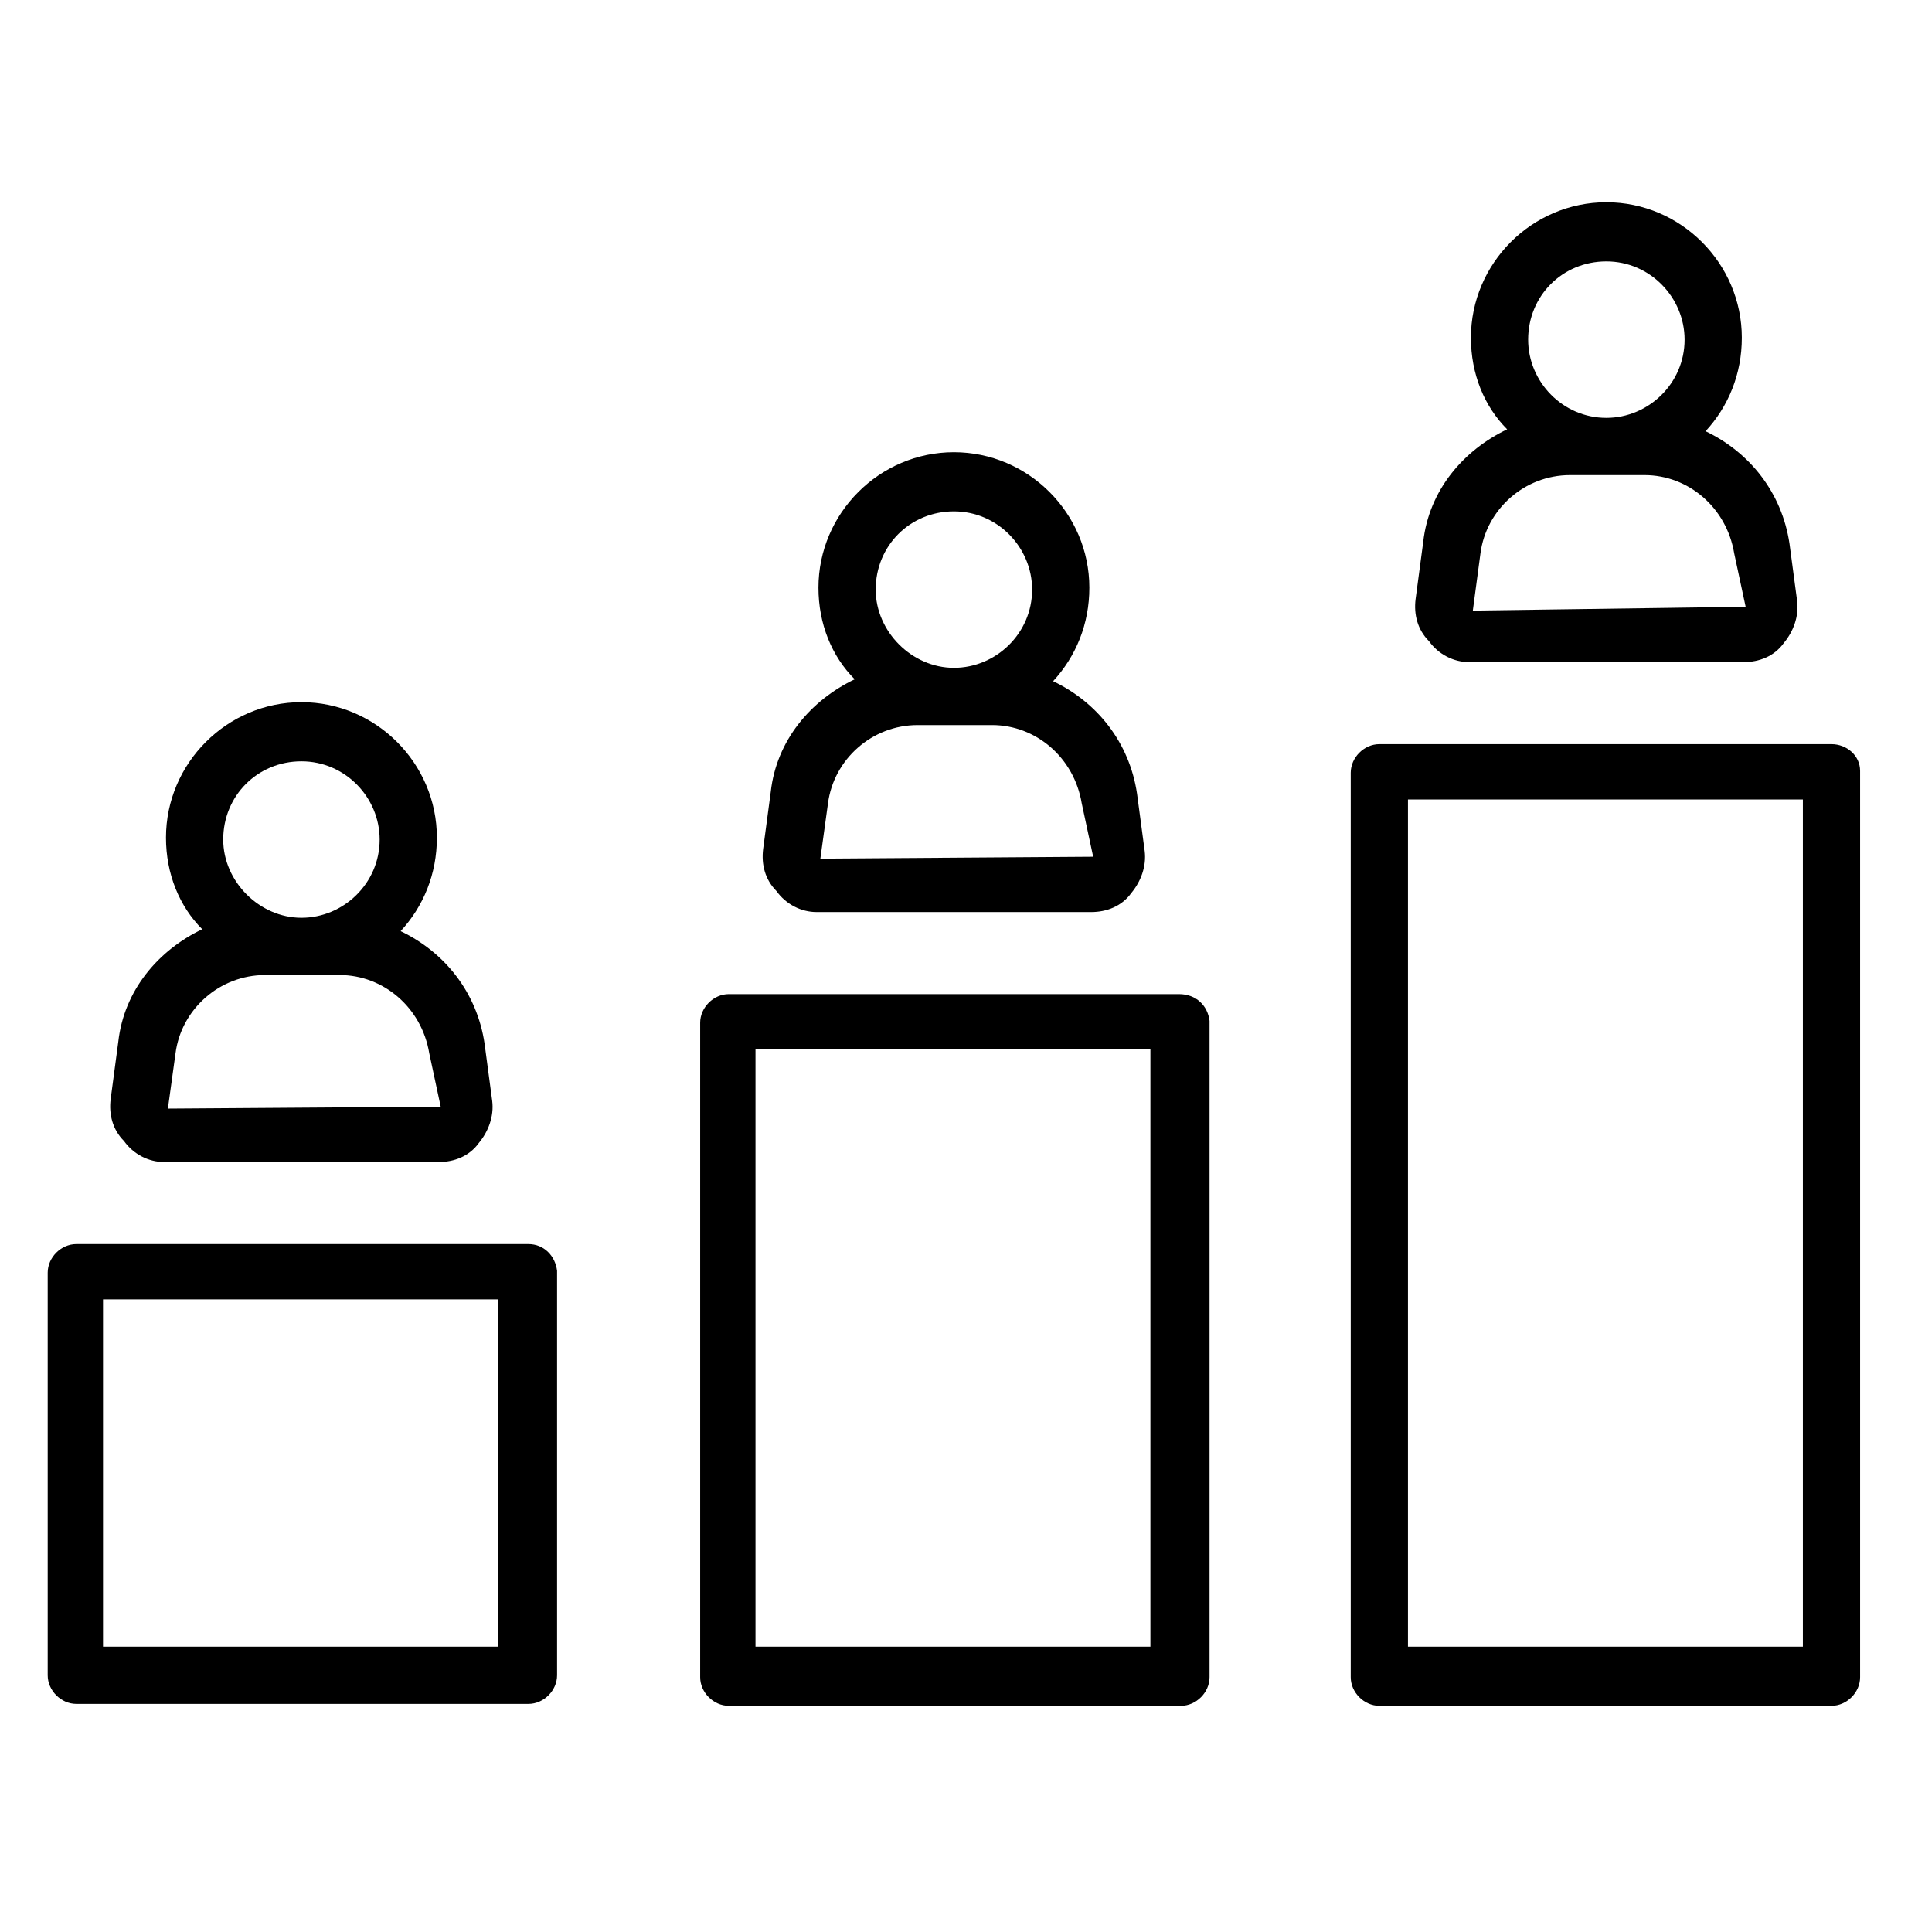
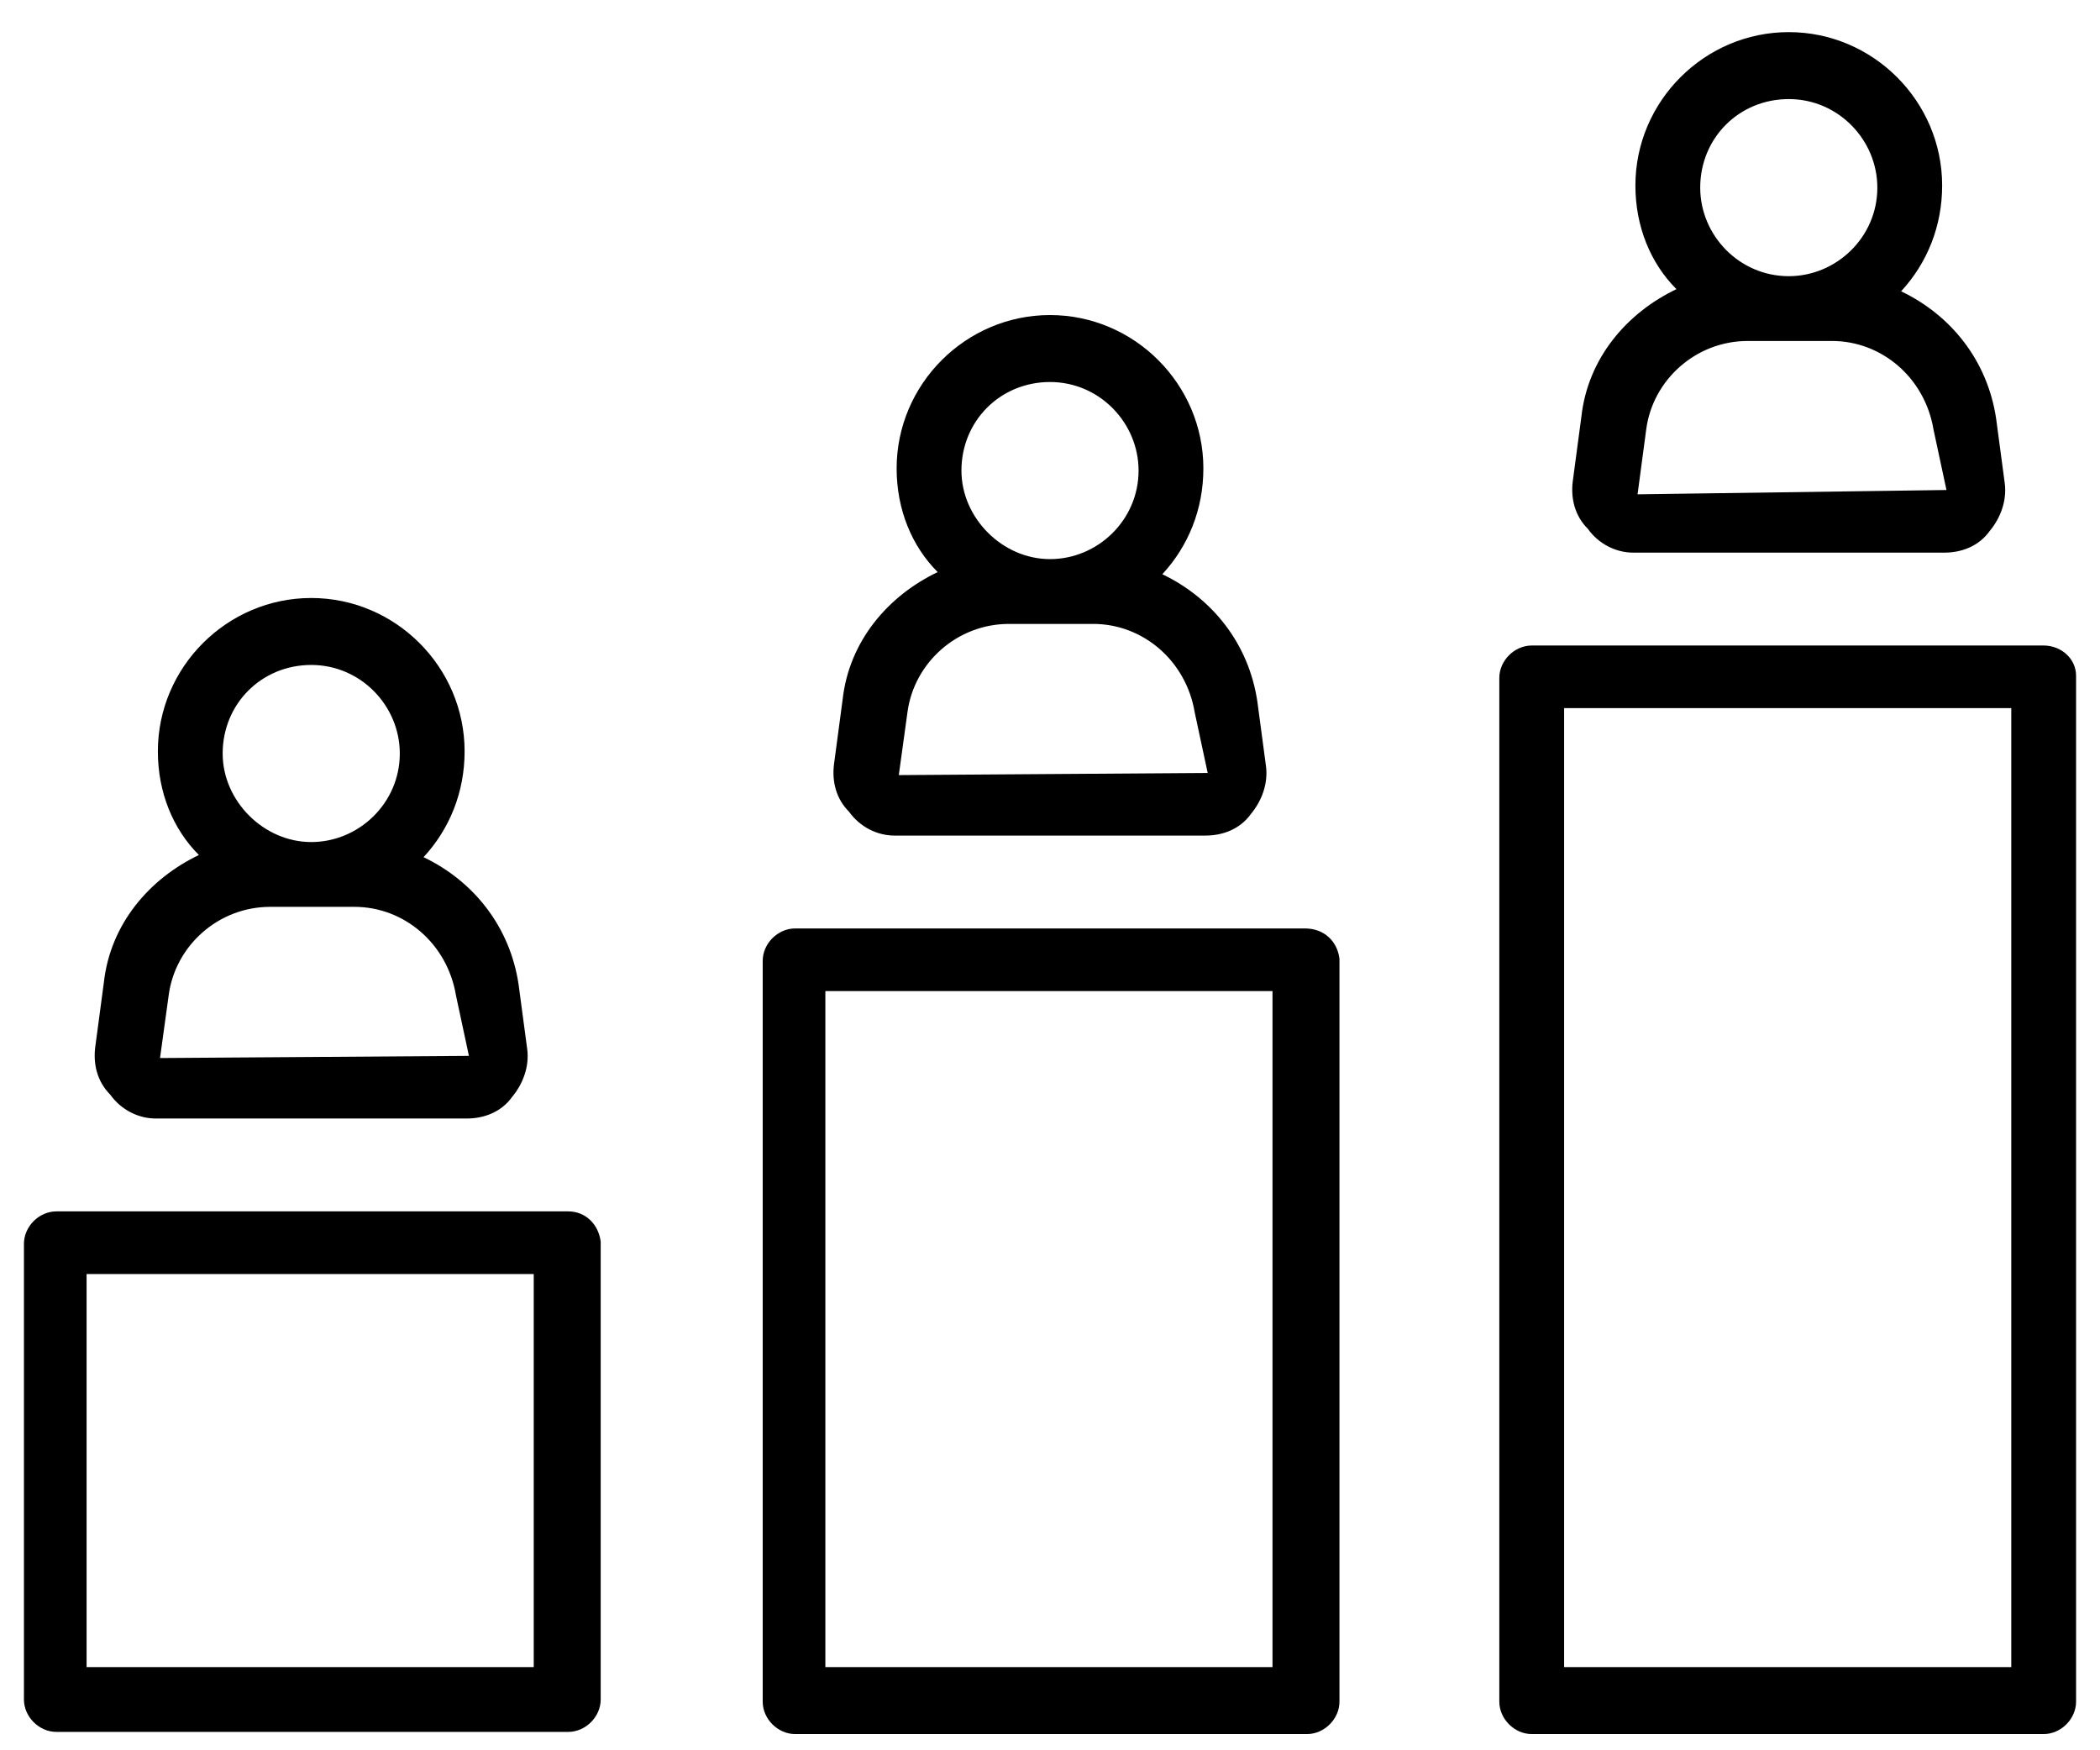
- <svg xmlns="http://www.w3.org/2000/svg" width="474" height="480" overflow="hidden">
+ <svg xmlns="http://www.w3.org/2000/svg" width="461" height="384" overflow="hidden">
  <defs>
    <clipPath id="clip0">
-       <rect x="0" y="0" width="474" height="480" />
+       <rect x="0" y="0" width="461" height="384" />
    </clipPath>
  </defs>
  <g clip-path="url(#clip0)">
-     <path d="M24994.5 11376.5 24994.5 11367C24994.5 11353.7 24970.8 11348 24948.5 11348 24926.2 11348 24902.5 11354.2 24902.5 11367L24902.5 11376.5C24902.5 11385 24905.9 11393.5 24912 11399.7L24935.7 11422.9C24937.1 11424.3 24937.6 11425.8 24937.6 11427.7L24937.6 11458C24937.6 11459.9 24938.6 11461.3 24940.5 11461.8L24954.2 11466.1C24956.6 11466.5 24958.9 11465.1 24958.9 11462.3L24958.9 11428.1C24958.9 11426.2 24959.9 11424.8 24960.8 11423.4L24985 11399.7C24991.2 11393.5 24994.5 11385 24994.5 11376.5ZM24948.5 11376C24925.8 11376 24913.4 11369.8 24913 11367.5L24913 11367.5C24913.4 11365.1 24925.8 11358.9 24948.5 11358.9 24971.3 11358.9 24983.1 11365.1 24984.1 11367.5 24983.1 11369.8 24971.3 11376 24948.5 11376Z" transform="scale(1 1.00012)" />
-     <path d="M24972.2 11424.8C24969.4 11424.8 24967.5 11426.7 24967.5 11429.6 24967.5 11432.4 24969.4 11434.3 24972.2 11434.3L24992.6 11434.3C24995.4 11434.3 24997.3 11432.4 24997.3 11429.6 24997.3 11426.7 24995.4 11424.8 24992.6 11424.8L24972.2 11424.8Z" transform="scale(1 1.00012)" />
-     <path d="M24992.6 11440.9 24972.2 11440.9C24969.4 11440.9 24967.5 11442.8 24967.5 11445.7 24967.5 11448.5 24969.4 11450.4 24972.2 11450.4L24992.6 11450.4C24995.4 11450.4 24997.3 11448.5 24997.3 11445.7 24997.3 11442.8 24995.4 11440.9 24992.6 11440.9Z" transform="scale(1 1.00012)" />
-     <path d="M24992.6 11456.6 24972.2 11456.6C24969.4 11456.6 24967.5 11458.5 24967.5 11461.3 24967.5 11464.2 24969.4 11466.1 24972.2 11466.1L24992.6 11466.1C24995.4 11466.1 24997.3 11464.2 24997.3 11461.3 24997.3 11458.9 24995.4 11456.6 24992.6 11456.6Z" transform="scale(1 1.00012)" />
-     <path d="M40.764 288.666 109.02 288.666C112.812 288.666 116.604 287.244 118.974 283.926 121.344 281.082 122.766 277.29 122.292 273.498L120.396 259.278C118.5 246.48 110.442 236.526 99.54 231.312 105.228 225.15 108.546 217.092 108.546 208.086 108.546 189.6 93.378 174.432 74.892 174.432 56.406 174.432 41.238 189.6 41.238 208.086 41.238 217.092 44.556 225.15 50.244 230.838 39.342 236.052 30.81 246.006 29.388 258.804L27.492 273.024C27.018 276.816 27.966 280.608 30.81 283.452 33.18 286.77 36.972 288.666 40.764 288.666ZM74.892 189.126C85.794 189.126 94.326 198.132 94.326 208.56 94.326 219.462 85.32 227.994 74.892 227.994 64.464 227.994 55.458 218.988 55.458 208.56 55.458 197.658 63.99 189.126 74.892 189.126ZM43.608 261.648C45.03 250.746 54.51 242.214 65.886 242.214L84.372 242.214C95.274 242.214 104.754 250.272 106.65 261.648L109.494 274.92 41.712 275.394 43.608 261.648Z" transform="scale(1 1.00012)" />
-     <path d="M131.298 309.048 18.96 309.048C15.168 309.048 11.85 312.366 11.85 316.158L11.85 416.172C11.85 419.964 15.168 423.282 18.96 423.282L131.298 423.282C135.09 423.282 138.408 419.964 138.408 416.172L138.408 315.684C137.934 311.892 135.09 309.048 131.298 309.048ZM124.188 409.062 25.596 409.062 25.596 322.794 123.714 322.794 123.714 409.062Z" transform="scale(1 1.00012)" />
-     <path d="M202.872 226.572 271.128 226.572C274.92 226.572 278.712 225.15 281.082 221.832 283.452 218.988 284.874 215.196 284.4 211.404L282.504 197.184C280.608 184.386 272.55 174.432 261.648 169.218 267.336 163.056 270.654 154.998 270.654 145.992 270.654 127.506 255.486 112.338 237 112.338 218.514 112.338 203.346 127.506 203.346 145.992 203.346 154.998 206.664 163.056 212.352 168.744 201.45 173.958 192.918 183.912 191.496 196.71L189.6 210.93C189.126 214.722 190.074 218.514 192.918 221.358 195.288 224.676 199.08 226.572 202.872 226.572ZM237 127.032C247.902 127.032 256.434 136.038 256.434 146.466 256.434 157.368 247.428 165.9 237 165.9 226.572 165.9 217.566 156.894 217.566 146.466 217.566 135.564 226.098 127.032 237 127.032ZM205.716 199.554C207.138 188.652 216.618 180.12 227.994 180.12L246.48 180.12C257.382 180.12 266.862 188.178 268.758 199.554L271.602 212.826 203.82 213.3 205.716 199.554Z" transform="scale(1 1.00012)" />
-     <path d="M292.932 246.954 181.068 246.954C177.276 246.954 173.958 250.272 173.958 254.064L173.958 416.646C173.958 420.438 177.276 423.756 181.068 423.756L293.406 423.756C297.198 423.756 300.516 420.438 300.516 416.646L300.516 253.59C300.042 249.798 297.198 246.954 292.932 246.954ZM286.296 409.062 187.704 409.062 187.704 260.7 285.822 260.7 285.822 409.062Z" transform="scale(1 1.00012)" />
-     <path d="M364.98 164.478 433.236 164.478C437.028 164.478 440.82 163.056 443.19 159.738 445.56 156.894 446.982 153.102 446.508 149.31L444.612 135.09C442.716 122.292 434.658 112.338 423.756 107.124 429.444 100.962 432.762 92.904 432.762 83.898 432.762 65.412 417.594 50.244 399.108 50.244 380.622 50.244 365.454 65.412 365.454 83.898 365.454 92.904 368.772 100.962 374.46 106.65 363.558 111.864 355.026 121.818 353.604 134.616L351.708 148.836C351.234 152.628 352.182 156.42 355.026 159.264 357.396 162.582 361.188 164.478 364.98 164.478ZM399.108 64.938C410.01 64.938 418.542 73.944 418.542 84.372 418.542 95.274 409.536 103.806 399.108 103.806 388.206 103.806 379.674 94.8 379.674 84.372 379.674 73.47 388.206 64.938 399.108 64.938ZM367.824 137.46C369.246 126.558 378.726 118.026 390.102 118.026L408.588 118.026C419.49 118.026 428.97 126.084 430.866 137.46L433.71 150.732 365.928 151.68 367.824 137.46Z" transform="scale(1 1.00012)" />
-     <path d="M455.04 184.86 342.702 184.86C338.91 184.86 335.592 188.178 335.592 191.97L335.592 416.646C335.592 420.438 338.91 423.756 342.702 423.756L455.04 423.756C458.832 423.756 462.15 420.438 462.15 416.646L462.15 191.496C462.15 187.704 458.832 184.86 455.04 184.86ZM448.404 409.062 349.812 409.062 349.812 198.606 447.93 198.606 447.93 409.062Z" transform="scale(1 1.00012)" />
-     <text font-family="Arial,Arial_MSFontService,sans-serif" font-weight="700" font-size="5" transform="matrix(4.74 0 0 4.74057 0 545)">
-       <tspan x="0" y="5.063"> </tspan>
-     </text>
+     <path d="M24997.5 11377.9 24997.5 11368.4C24997.5 11355.1 24973.8 11349.4 24951.5 11349.4 24929.2 11349.4 24905.5 11355.6 24905.5 11368.4L24905.5 11377.9C24905.5 11386.4 24908.9 11394.9 24915 11401.1L24938.7 11424.3C24940.1 11425.7 24940.6 11427.2 24940.6 11429.1L24940.6 11459.4C24940.6 11461.3 24941.6 11462.7 24943.5 11463.2L24957.2 11467.5C24959.6 11467.9 24961.9 11466.5 24961.9 11463.7L24961.9 11429.5C24961.9 11427.6 24962.9 11426.2 24963.8 11424.8L24988 11401.1C24994.2 11394.9 24997.5 11386.4 24997.5 11377.9ZM24951.5 11377.4C24928.8 11377.4 24916.4 11371.2 24916 11368.9L24916 11368.9C24916.4 11366.5 24928.8 11360.3 24951.5 11360.3 24974.3 11360.3 24986.1 11366.5 24987.1 11368.9 24986.1 11371.2 24974.3 11377.4 24951.5 11377.4Z" transform="matrix(1.00031 0 0 1 -6.60089 -43.2)" />
+     <path d="M24975.2 11426.2C24972.4 11426.2 24970.5 11428.1 24970.5 11431 24970.5 11433.8 24972.4 11435.7 24975.2 11435.7L24995.6 11435.7C24998.4 11435.7 25000.3 11433.8 25000.3 11431 25000.3 11428.1 24998.4 11426.2 24995.6 11426.2L24975.2 11426.2Z" transform="matrix(1.00031 0 0 1 -6.60089 -43.2)" />
+     <path d="M24995.6 11442.3 24975.2 11442.3C24972.4 11442.3 24970.5 11444.2 24970.5 11447.1 24970.5 11449.9 24972.4 11451.8 24975.2 11451.8L24995.6 11451.8C24998.4 11451.8 25000.3 11449.9 25000.3 11447.1 25000.3 11444.2 24998.4 11442.3 24995.6 11442.3Z" transform="matrix(1.00031 0 0 1 -6.60089 -43.2)" />
+     <path d="M24995.6 11458 24975.2 11458C24972.4 11458 24970.5 11459.9 24970.5 11462.7 24970.5 11465.6 24972.4 11467.5 24975.2 11467.5L24995.6 11467.5C24998.4 11467.5 25000.3 11465.6 25000.3 11462.7 25000.3 11460.3 24998.4 11458 24995.6 11458Z" transform="matrix(1.00031 0 0 1 -6.60089 -43.2)" />
+     <path d="M40.769 288.701 109.033 288.701C112.826 288.701 116.618 287.278 118.988 283.96 121.359 281.116 122.781 277.323 122.307 273.531L120.41 259.309C118.514 246.51 110.455 236.554 99.552 231.34 105.241 225.177 108.559 217.118 108.559 208.111 108.559 189.623 93.389 174.453 74.901 174.453 56.413 174.453 41.243 189.623 41.243 208.111 41.243 217.118 44.561 225.177 50.25 230.866 39.347 236.08 30.814 246.036 29.392 258.835L27.495 273.057C27.021 276.849 27.969 280.642 30.814 283.486 33.184 286.804 36.976 288.701 40.769 288.701ZM74.901 189.149C85.804 189.149 94.337 198.156 94.337 208.585 94.337 219.488 85.33 228.021 74.901 228.021 64.472 228.021 55.465 219.014 55.465 208.585 55.465 197.682 63.998 189.149 74.901 189.149ZM43.613 261.679C45.035 250.776 54.517 242.243 65.894 242.243L84.382 242.243C95.285 242.243 104.767 250.302 106.663 261.679L109.507 274.953 41.717 275.427 43.613 261.679Z" transform="matrix(1.00031 0 0 1 -6.60089 -43.2)" />
+     <path d="M131.314 309.085 18.962 309.085C15.17 309.085 11.851 312.404 11.851 316.196L11.851 416.222C11.851 420.014 15.17 423.333 18.962 423.333L131.314 423.333C135.106 423.333 138.425 420.014 138.425 416.222L138.425 315.722C137.951 311.929 135.106 309.085 131.314 309.085ZM124.203 409.111 25.599 409.111 25.599 322.833 123.729 322.833 123.729 409.111Z" transform="matrix(1.00031 0 0 1 -6.60089 -43.2)" />
+     <path d="M202.896 226.599 271.161 226.599C274.953 226.599 278.745 225.177 281.116 221.859 283.486 219.014 284.908 215.222 284.434 211.429L282.538 197.208C280.642 184.408 272.583 174.453 261.679 169.238 267.368 163.076 270.686 155.017 270.686 146.01 270.686 127.521 255.517 112.351 237.028 112.351 218.54 112.351 203.37 127.521 203.37 146.01 203.37 155.017 206.689 163.076 212.378 168.764 201.474 173.979 192.941 183.934 191.519 196.734L189.623 210.955C189.149 214.748 190.097 218.54 192.941 221.385 195.311 224.703 199.104 226.599 202.896 226.599ZM237.028 127.047C247.932 127.047 256.465 136.054 256.465 146.484 256.465 157.387 247.458 165.92 237.028 165.92 226.599 165.92 217.592 156.913 217.592 146.484 217.592 135.58 226.125 127.047 237.028 127.047ZM205.741 199.578C207.163 188.675 216.644 180.142 228.021 180.142L246.51 180.142C257.413 180.142 266.894 188.201 268.79 199.578L271.635 212.852 203.844 213.326 205.741 199.578Z" transform="matrix(1.00031 0 0 1 -6.60089 -43.2)" />
+     <path d="M292.967 246.984 181.09 246.984C177.297 246.984 173.979 250.302 173.979 254.094L173.979 416.696C173.979 420.488 177.297 423.807 181.09 423.807L293.441 423.807C297.234 423.807 300.552 420.488 300.552 416.696L300.552 253.62C300.078 249.828 297.234 246.984 292.967 246.984ZM286.33 409.111 187.727 409.111 187.727 260.731 285.856 260.731 285.856 409.111Z" transform="matrix(1.00031 0 0 1 -6.60089 -43.2)" />
+     <path d="M365.024 164.498 433.288 164.498C437.08 164.498 440.873 163.076 443.243 159.757 445.613 156.913 447.036 153.12 446.562 149.328L444.665 135.106C442.769 122.307 434.71 112.351 423.807 107.137 429.496 100.974 432.814 92.915 432.814 83.908 432.814 65.42 417.644 50.25 399.156 50.25 380.668 50.25 365.498 65.42 365.498 83.908 365.498 92.915 368.816 100.974 374.505 106.663 363.602 111.877 355.069 121.833 353.646 134.632L351.75 148.854C351.276 152.646 352.224 156.439 355.069 159.283 357.439 162.602 361.231 164.498 365.024 164.498ZM399.156 64.946C410.059 64.946 418.592 73.953 418.592 84.382 418.592 95.285 409.585 103.818 399.156 103.818 388.253 103.818 379.72 94.811 379.72 84.382 379.72 73.479 388.253 64.946 399.156 64.946ZM367.868 137.477C369.29 126.573 378.771 118.04 390.149 118.04L408.637 118.04C419.54 118.04 429.021 126.099 430.918 137.477L433.762 150.75 365.972 151.698 367.868 137.477Z" transform="matrix(1.00031 0 0 1 -6.60089 -43.2)" />
+     <path d="M455.095 184.882 342.743 184.882C338.951 184.882 335.632 188.201 335.632 191.993L335.632 416.696C335.632 420.488 338.951 423.807 342.743 423.807L455.095 423.807C458.887 423.807 462.205 420.488 462.205 416.696L462.205 191.519C462.205 187.727 458.887 184.882 455.095 184.882ZM448.458 409.111 349.854 409.111 349.854 198.63 447.984 198.63 447.984 409.111Z" transform="matrix(1.00031 0 0 1 -6.60089 -43.2)" />
  </g>
</svg>
